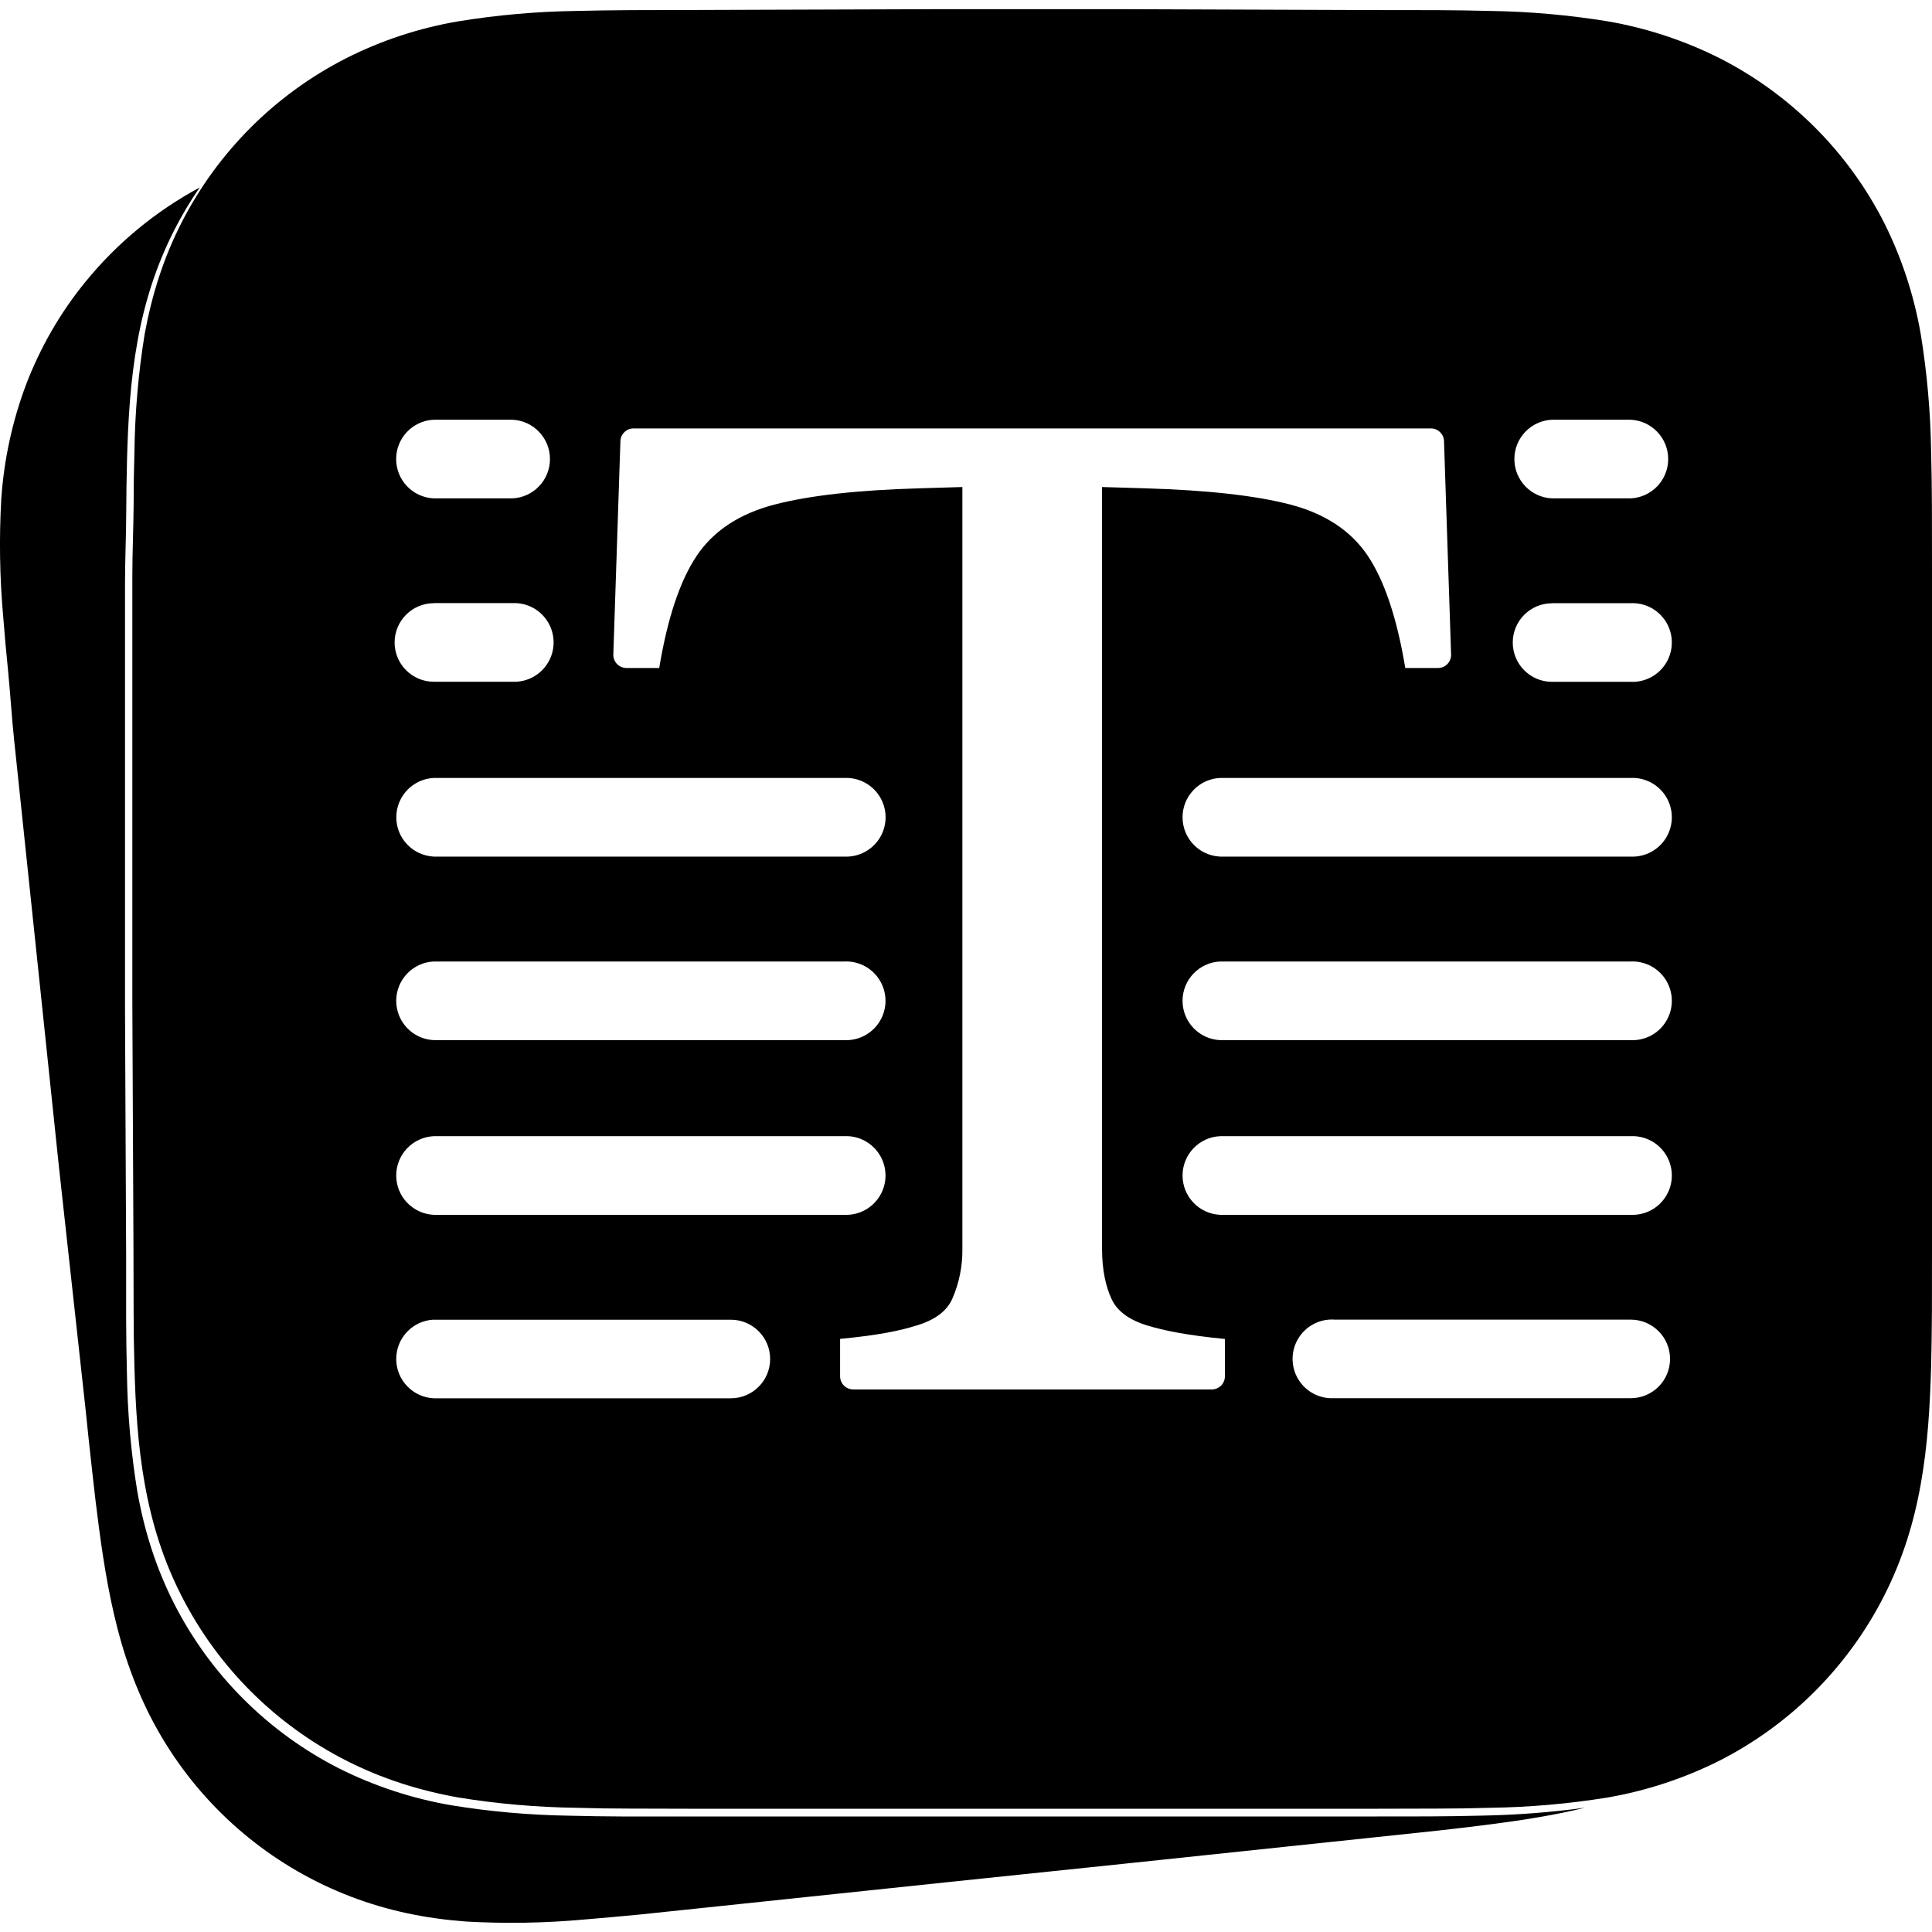
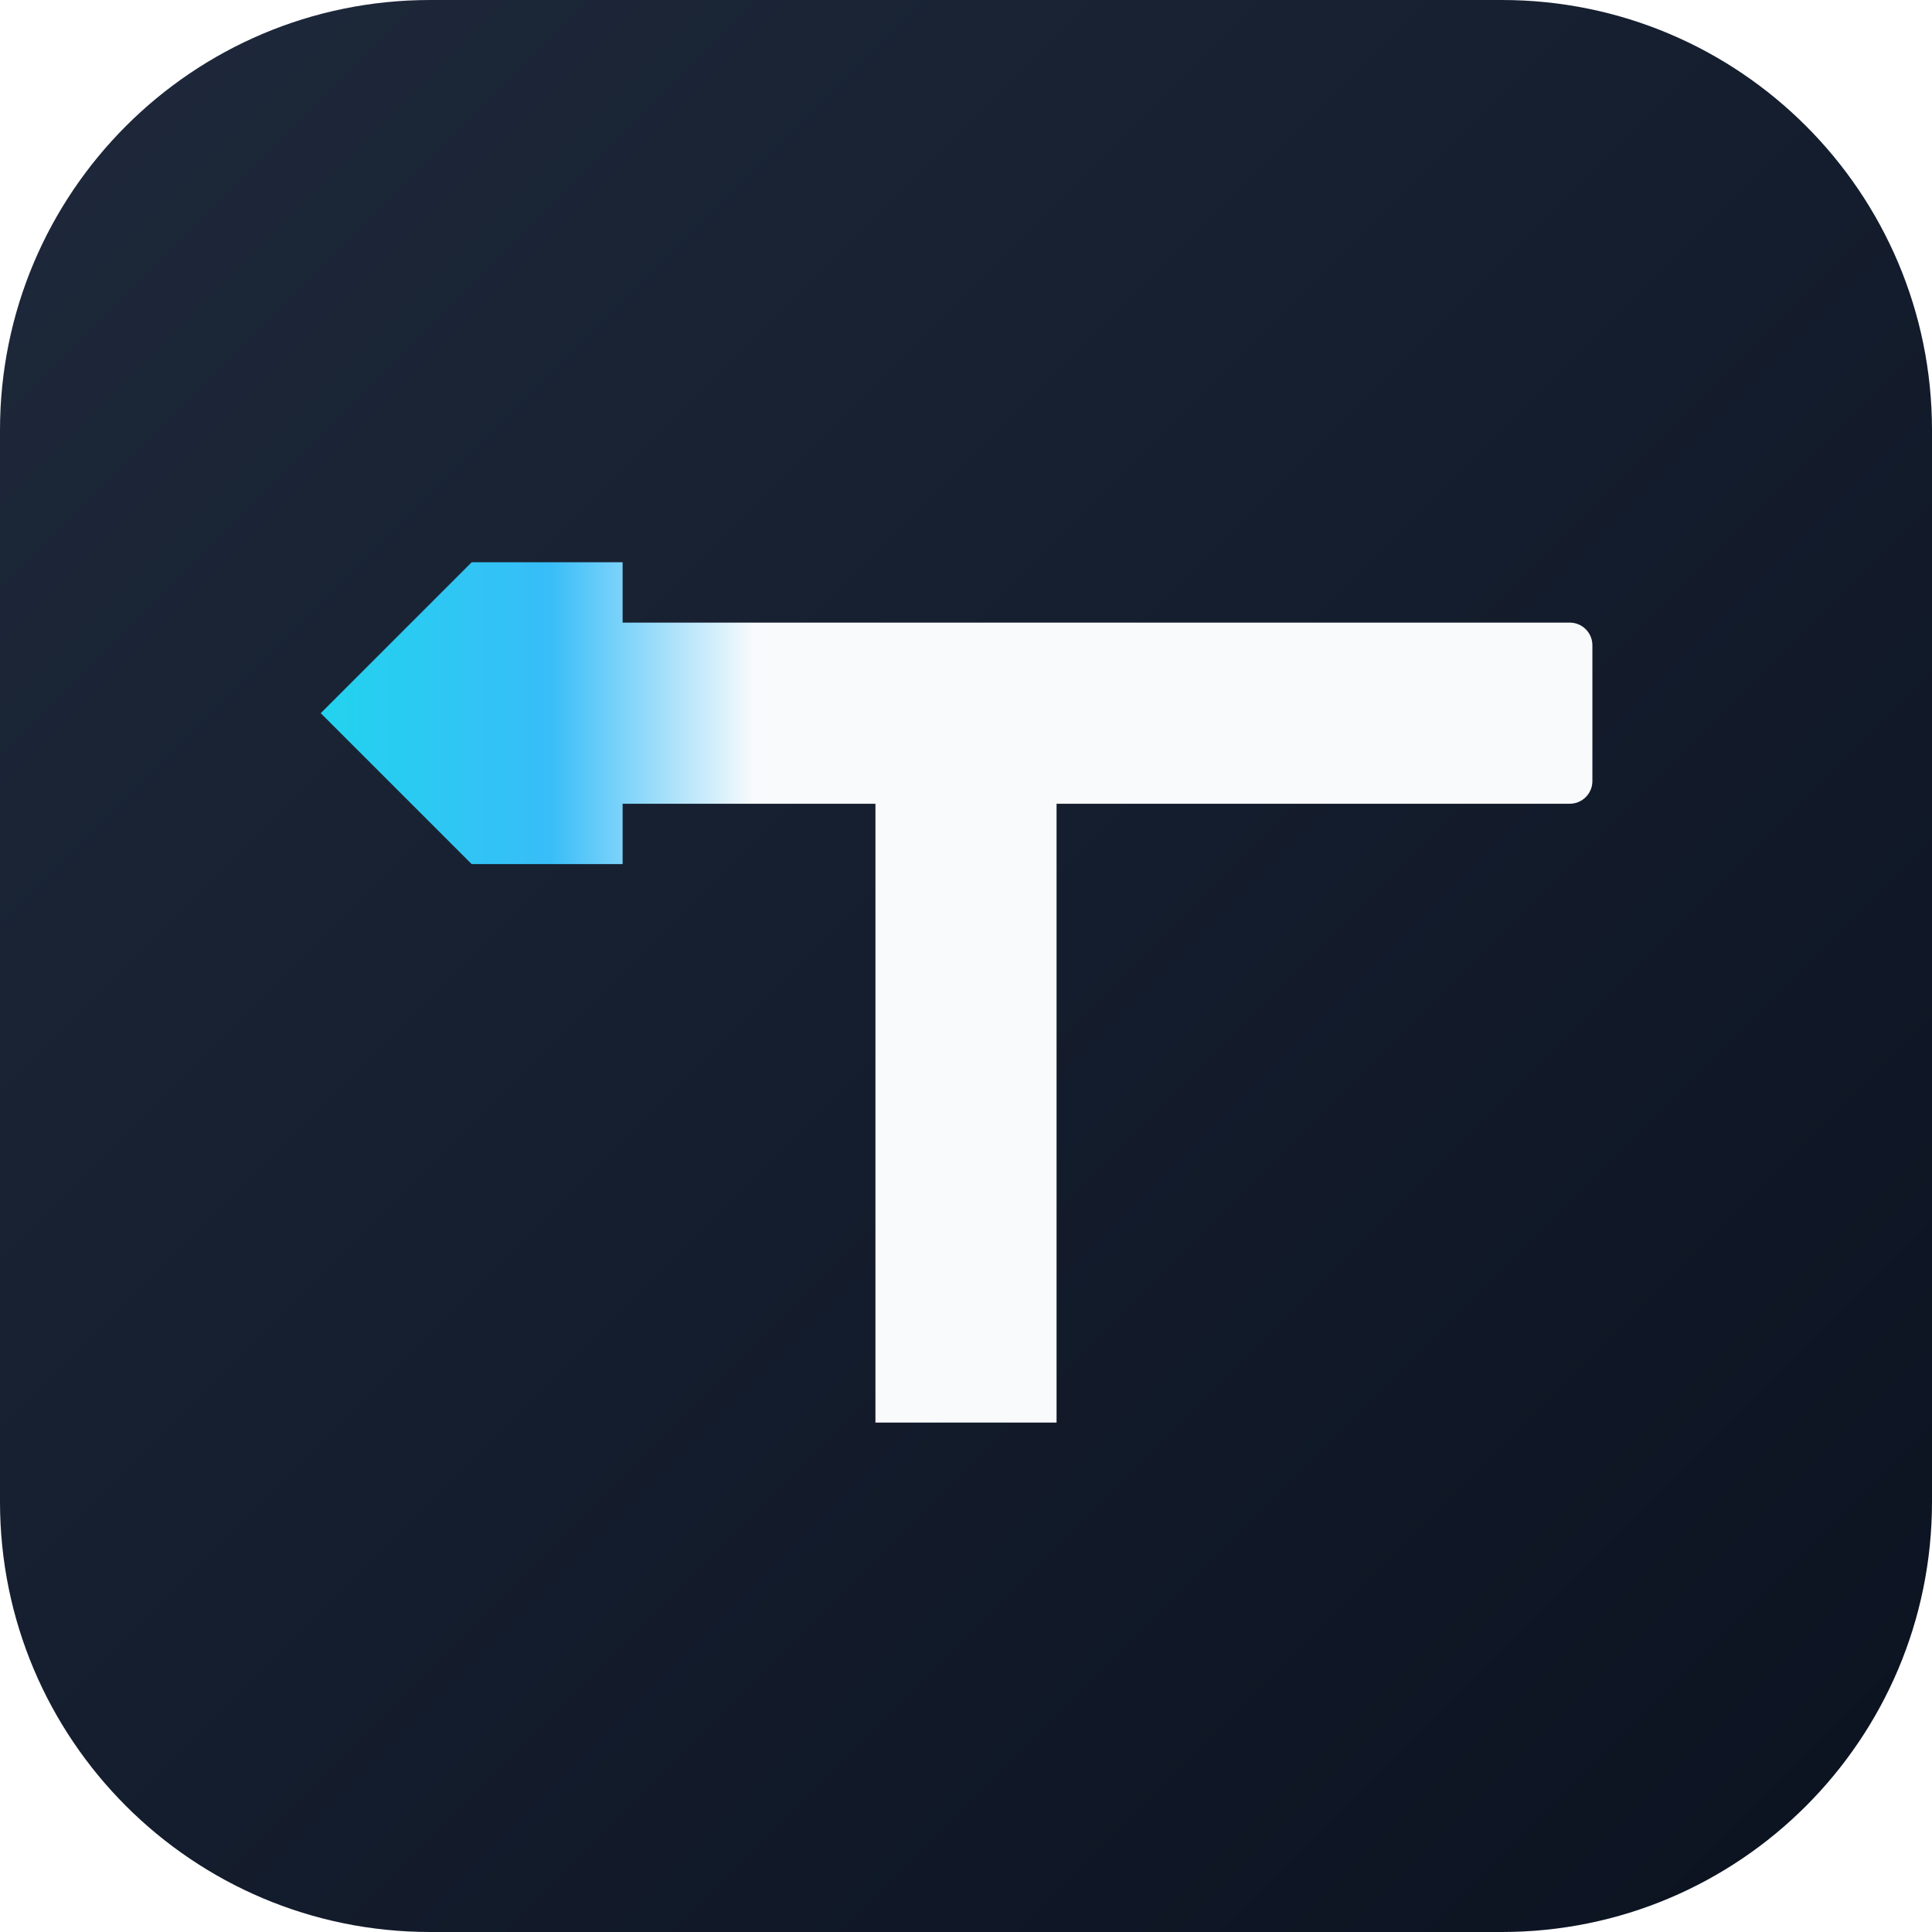
- <svg xmlns="http://www.w3.org/2000/svg" role="img" viewBox="0 0 24 24">
-   <path d="m11.655.114-3.029.01-.798.002q-.336.002-.672.01a10 10 0 0 0-1.463.129 4.9 4.9 0 0 0-1.39.457 4.68 4.68 0 0 0-2.046 2.04c-.227.444-.37.9-.46 1.388a10 10 0 0 0-.127 1.46q-.01.334-.01.67c-.002.265-.016.595-.016.86v5.318l.014 3.05.002.798q0 .336.01.67c.013.489.042.98.129 1.463.088.49.23.945.458 1.39a4.67 4.67 0 0 0 2.045 2.042c.445.226.901.37 1.391.458a10 10 0 0 0 1.463.128q.336.01.672.01l.798.002h8.419l.797-.002q.336 0 .67-.01a10 10 0 0 0 1.46-.128 5 5 0 0 0 1.389-.458 4.67 4.67 0 0 0 2.042-2.043c.226-.444.37-.9.457-1.39.087-.482.115-.973.129-1.46q.008-.337.01-.672l.001-.797V7.076l-.001-.796a31 31 0 0 0-.01-.67 10 10 0 0 0-.129-1.46 5 5 0 0 0-.457-1.388A4.67 4.67 0 0 0 21.36.722a5 5 0 0 0-1.388-.457 10 10 0 0 0-1.46-.129 32 32 0 0 0-.671-.01l-.797-.001L13.96.114zm-6.267 5.1h.977a.489.489 0 0 1 0 .977h-.977a.489.489 0 0 1 0-.977m13.89 0h.978a.489.489 0 0 1 0 .977h-.977a.489.489 0 0 1 0-.977m-11.41.108h9.907c.087 0 .16.07.162.158l.088 2.65v.006c0 .09-.073.162-.163.162h-.406q-.156-.933-.468-1.397-.312-.462-.956-.632-.645-.169-1.81-.203l-.533-.016v9.466c0 .264.048.47.118.62q.102.223.435.327c.222.068.508.125.973.17v.465c0 .09-.073.162-.163.162h-4.454a.163.163 0 0 1-.163-.162v-.466c.465-.044.744-.1.962-.17q.33-.102.431-.326a1.5 1.5 0 0 0 .126-.62V6.05l-.532.016q-1.158.033-1.806.203t-.96.632q-.313.464-.468 1.397h-.412a.163.163 0 0 1-.158-.168l.088-2.65a.163.163 0 0 1 .163-.158m-2.48 2.17h.976a.489.489 0 1 1 0 .977H5.39a.488.488 0 0 1 0-.976m13.89 0h.977a.489.489 0 1 1 0 .977h-.977a.488.488 0 0 1 0-.976M5.39 9.664h5.1a.489.489 0 1 1 0 .977h-5.1a.489.489 0 0 1 0-.977m9.767 0h5.1a.489.489 0 1 1 0 .977h-5.1a.489.489 0 0 1 0-.977m-9.768 2.28h5.1a.489.489 0 1 1 0 .977h-5.1a.489.489 0 0 1 0-.977m9.768 0h5.1a.489.489 0 1 1 0 .977h-5.1a.489.489 0 0 1 0-.977m-9.768 2.17h5.1a.489.489 0 1 1 0 .977h-5.1a.489.489 0 0 1 0-.977m9.768 0h5.1a.489.489 0 1 1 0 .977h-5.1a.489.489 0 0 1 0-.977m-9.768 2.28h3.69a.488.488 0 0 1 0 .976h-3.69a.489.489 0 0 1 0-.977m11.179 0h3.69a.488.488 0 0 1 0 .976h-3.69a.489.489 0 1 1 0-.977M2.479 2.33a4.7 4.7 0 0 0-1.42 1.174c-.31.38-.556.808-.732 1.265a5 5 0 0 0-.311 1.428A10 10 0 0 0 .04 7.662q.026.334.06.668c.026.264.047.593.075.857l.312 2.97.243 2.319.333 3.032q.04.396.085.793.036.334.08.667c.064.483.144.97.28 1.44.14.478.33.915.602 1.334a4.67 4.67 0 0 0 2.247 1.818c.466.178.935.273 1.432.31a10 10 0 0 0 1.468-.025q.334-.028.67-.06l.793-.083 3.04-.32 2.3-.24 3.033-.32.792-.084q.334-.037.666-.08c.38-.05.764-.11 1.14-.202a11 11 0 0 1-1.272.098 32 32 0 0 1-.67.01l-.797.001H7.737a32 32 0 0 1-.672-.01 10 10 0 0 1-1.463-.13 5 5 0 0 1-1.392-.458 4.68 4.68 0 0 1-2.045-2.042c-.226-.445-.37-.9-.458-1.39a10 10 0 0 1-.13-1.462 32 32 0 0 1-.01-.671v-.797l-.014-3.05V7.236c0-.265.014-.595.015-.86a32 32 0 0 1 .01-.67c.013-.488.042-.979.129-1.46.088-.489.232-.944.458-1.388q.14-.275.315-.528" />
+ <svg xmlns="http://www.w3.org/2000/svg" width="1024" height="1024" viewBox="0 0 1024 1024" fill="none">
+   <defs>
+     <linearGradient id="bg" x1="0" y1="0" x2="1024" y2="1024" gradientUnits="userSpaceOnUse">
+       <stop offset="0" stop-color="#1E293B" />
+       <stop offset="1" stop-color="#0B1220" />
+     </linearGradient>
+     <linearGradient id="mark" x1="170" y1="378" x2="844" y2="378" gradientUnits="userSpaceOnUse">
+       <stop offset="0" stop-color="#22D3EE" />
+       <stop offset="0.18" stop-color="#38BDF8" />
+       <stop offset="0.34" stop-color="#F8FAFC" />
+       <stop offset="1" stop-color="#F8FAFC" />
+     </linearGradient>
+   </defs>
+   <rect width="1024" height="1024" rx="228" fill="url(#bg)" />
+   <path d="M170 378L250 298H330V330H832C838.627 330 844 335.373 844 342V414C844 420.627 838.627 426 832 426H560V754H464V426H330V458H250L170 378Z" fill="url(#mark)" />
</svg>
